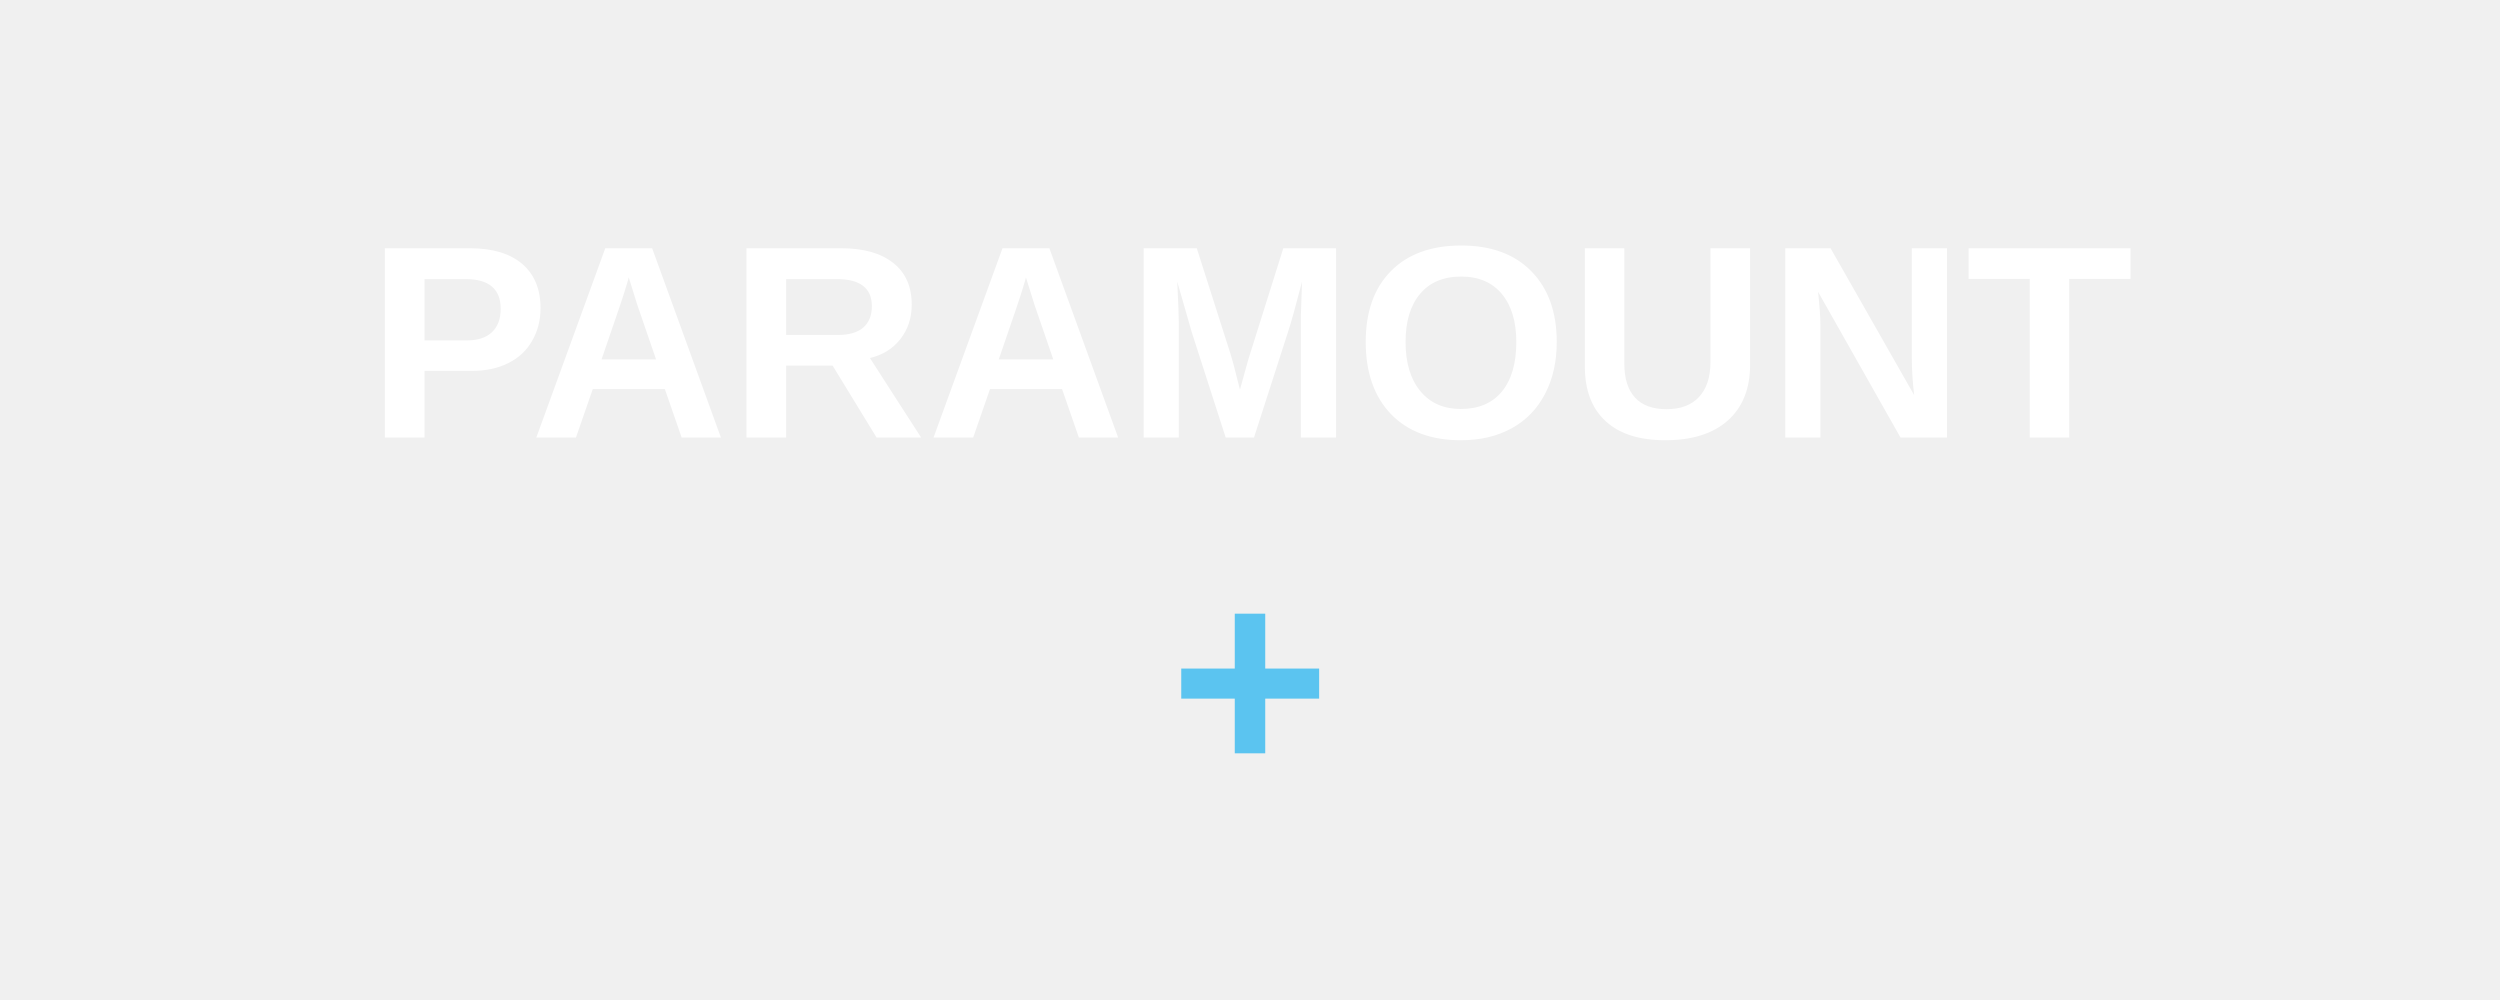
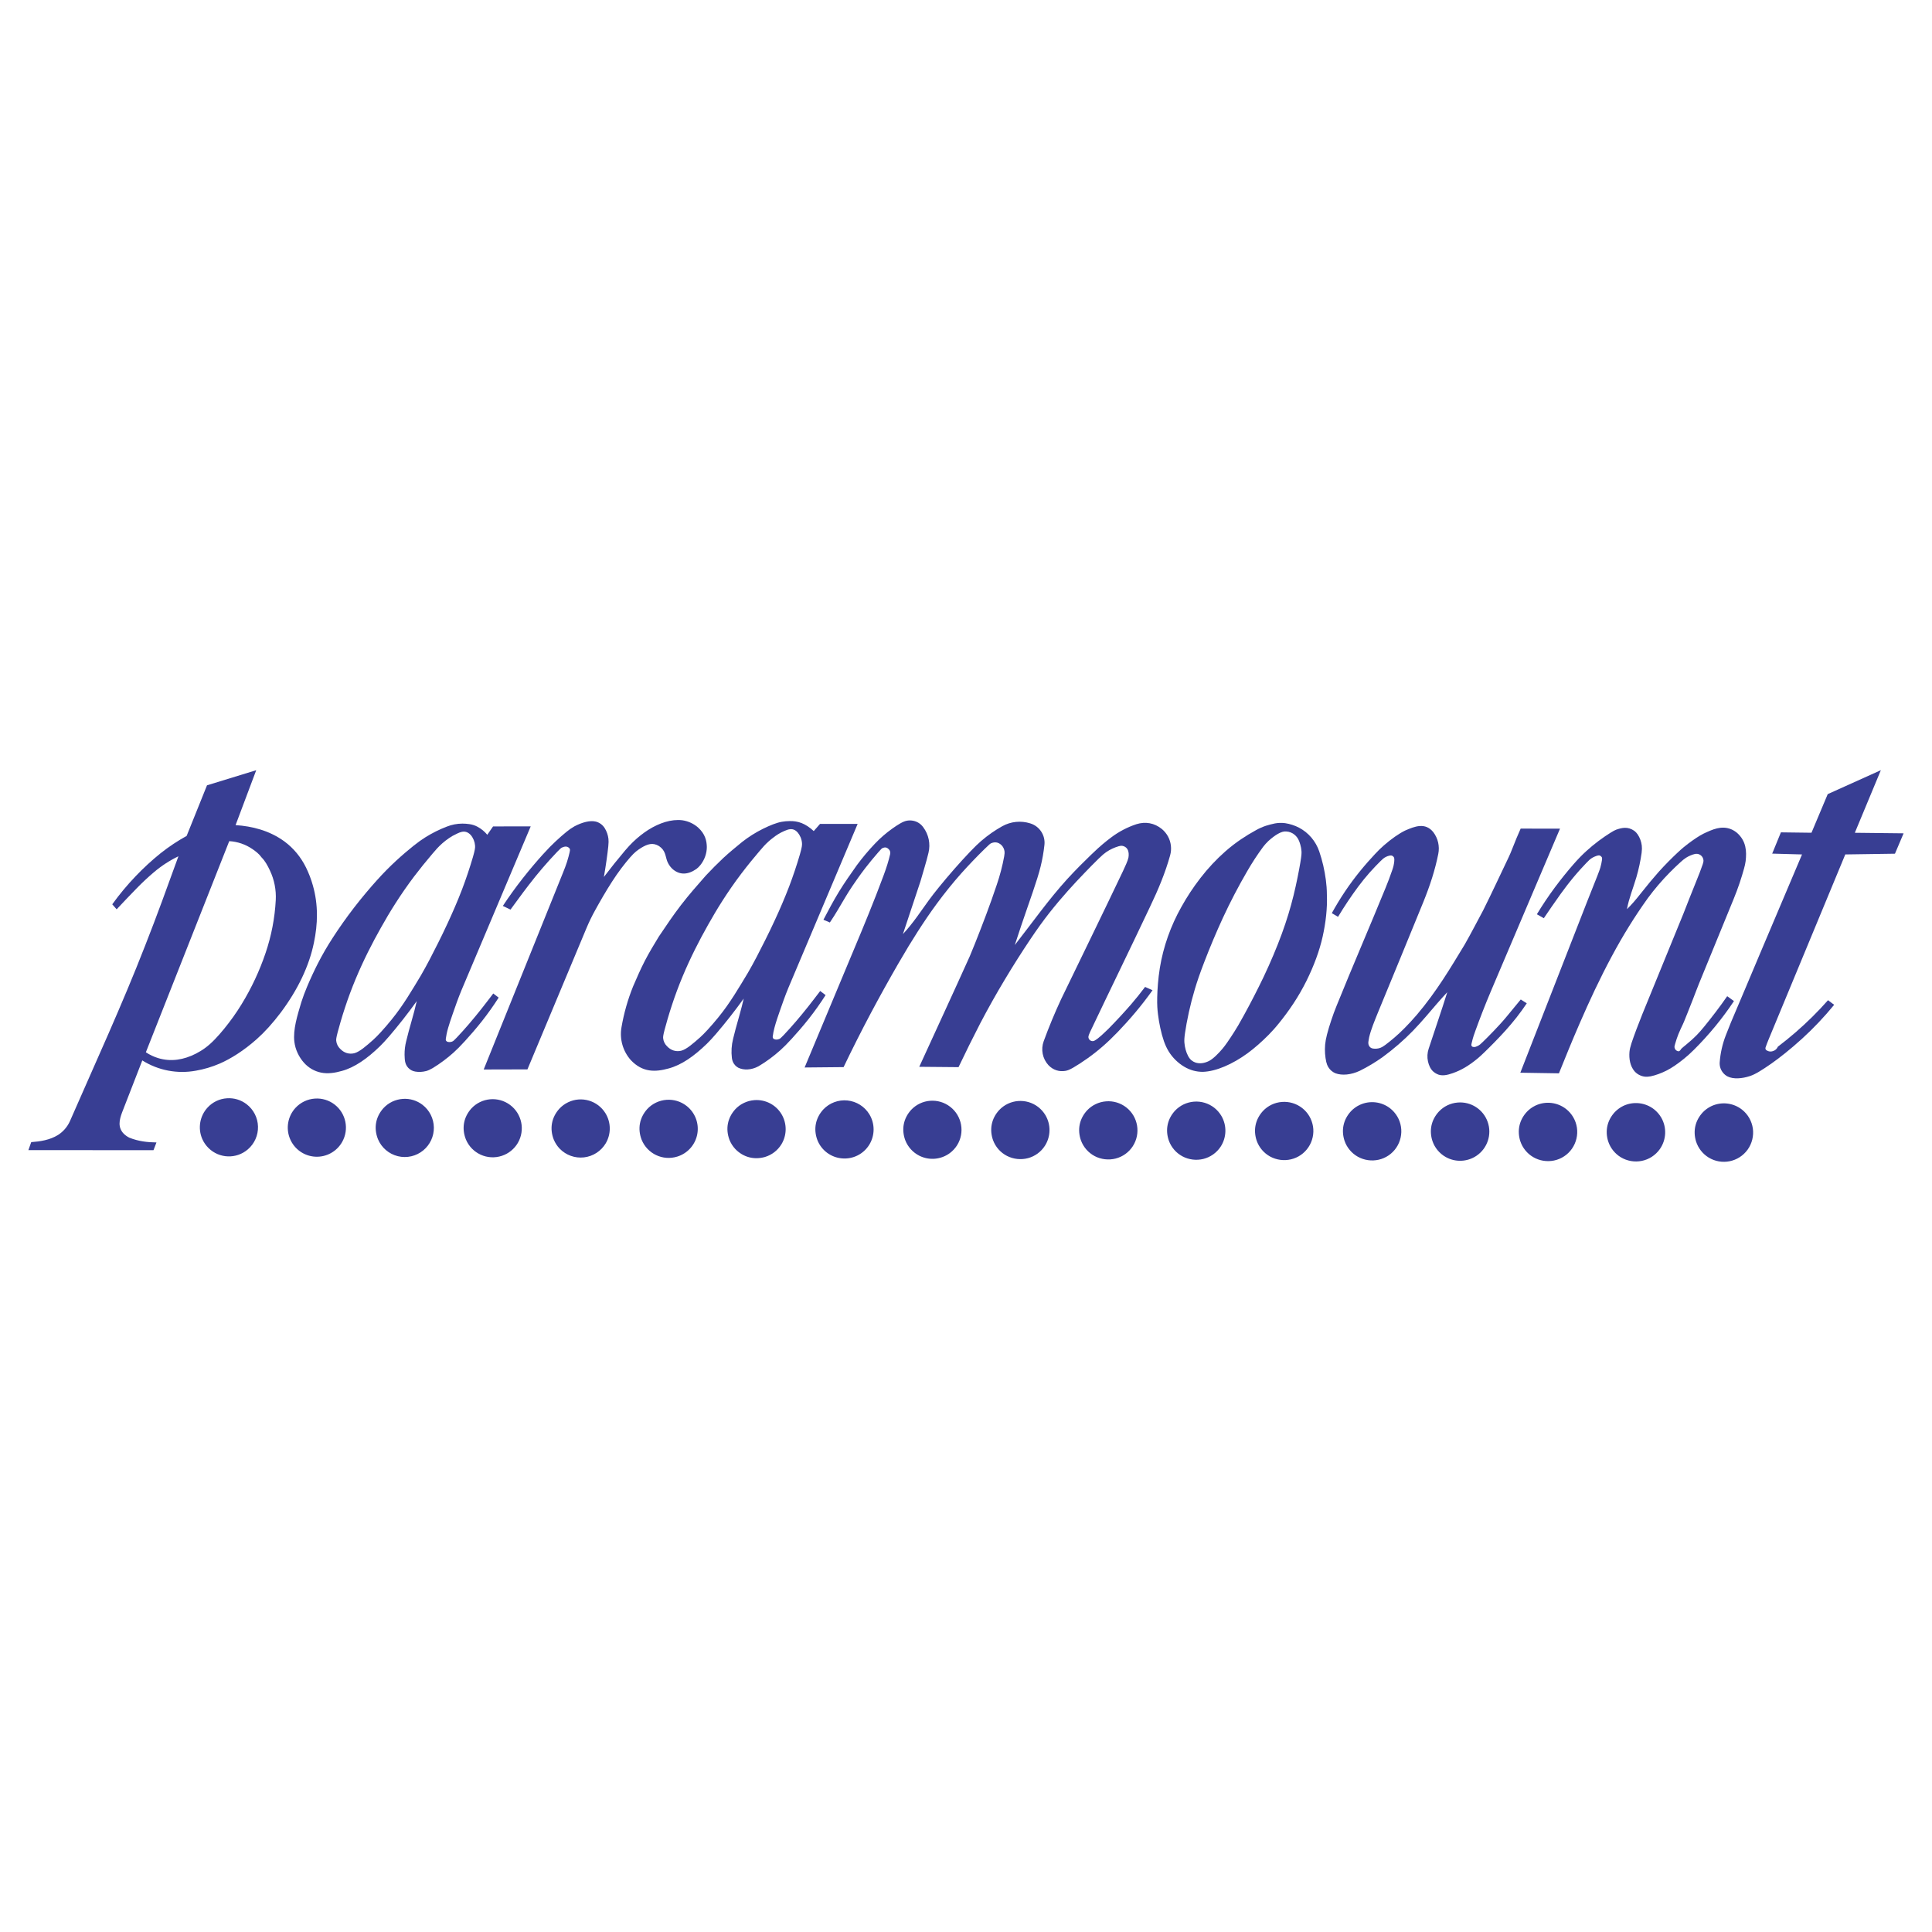
- <svg xmlns="http://www.w3.org/2000/svg" viewBox="0 0 200 80">
-   <text x="100" y="35" font-family="Arial Black,Arial,sans-serif" font-weight="900" font-size="22" fill="white" text-anchor="middle">PARAMOUNT</text>
-   <text x="100" y="62" font-family="Arial,sans-serif" font-weight="700" font-size="22" fill="#5bc4f0" text-anchor="middle" letter-spacing="5">+</text>
+ <svg xmlns="http://www.w3.org/2000/svg" width="2500" height="2500" viewBox="0 0 192.756 192.756">
+   <g fill-rule="evenodd" clip-rule="evenodd">
+     <path fill="#fff" d="M0 0h192.756v192.756H0V0z" />
+     <path d="M169.887 110.979c-.77.829-.986 1.872-.674 2.899a2.934 2.934 0 0 0 1.253 1.606 2.92 2.92 0 0 0 3.898-.788c.439-.61.621-1.383.518-2.107a2.944 2.944 0 0 0-.359-1.045 2.95 2.95 0 0 0-.721-.836 2.936 2.936 0 0 0-3.078-.339 2.93 2.93 0 0 0-.837.61zM161.111 110.952c-.771.831-.984 1.88-.666 2.912a2.928 2.928 0 0 0 1.273 1.602 2.941 2.941 0 0 0 2.072.358c.361-.07.709-.212 1.018-.413s.58-.461.793-.762a2.923 2.923 0 0 0 .145-3.141 2.966 2.966 0 0 0-.721-.832 2.938 2.938 0 0 0-3.075-.337 2.972 2.972 0 0 0-.839.613zM152.336 110.924c-.771.835-.984 1.889-.658 2.926a2.915 2.915 0 0 0 1.293 1.597 2.948 2.948 0 0 0 2.072.339 2.897 2.897 0 0 0 1.795-1.185 2.93 2.93 0 0 0 .492-2.094 2.922 2.922 0 0 0-1.08-1.861 2.933 2.933 0 0 0-3.071-.337 2.941 2.941 0 0 0-.843.615zM143.561 110.896c-.773.837-.986 1.896-.648 2.938.113.333.285.646.51.916.223.271.494.502.799.676a2.924 2.924 0 0 0 3.078-.108 2.91 2.91 0 0 0-1.874-5.317 2.895 2.895 0 0 0-1.865.895zM134.785 110.869c-.773.84-.986 1.904-.639 2.952.113.333.291.645.518.915.225.271.5.499.809.672a2.948 2.948 0 0 0 2.076.298 2.884 2.884 0 0 0 1.76-1.202c.414-.607.58-1.368.467-2.082a2.885 2.885 0 0 0-.365-1.023 2.955 2.955 0 0 0-.713-.818 2.925 2.925 0 0 0-3.062-.333c-.32.152-.609.364-.851.621zM126.008 110.841c-.771.843-.984 1.912-.629 2.966a2.908 2.908 0 0 0 1.343 1.582 2.963 2.963 0 0 0 2.08.278 2.889 2.889 0 0 0 1.742-1.21c.408-.606.57-1.364.455-2.076-.059-.357-.184-.705-.367-1.018s-.428-.59-.713-.813a2.914 2.914 0 0 0-2.031-.608 2.883 2.883 0 0 0-1.88.899zM117.232 110.813c-.773.846-.984 1.92-.619 2.979.119.335.303.646.533.915.232.27.516.494.828.662a2.955 2.955 0 0 0 2.08.259 2.908 2.908 0 0 0 1.727-1.219 2.921 2.921 0 0 0 .074-3.081 2.948 2.948 0 0 0-.711-.81 2.915 2.915 0 0 0-2.025-.606 2.938 2.938 0 0 0-1.029.275c-.32.154-.613.368-.858.626zM108.457 110.785c-.773.849-.984 1.928-.611 2.992a2.91 2.91 0 0 0 1.379 1.572c.621.324 1.377.42 2.084.239a2.896 2.896 0 0 0 1.709-1.227 2.913 2.913 0 0 0-.65-3.875 2.908 2.908 0 0 0-2.018-.605 2.906 2.906 0 0 0-1.893.904zM99.682 110.758c-.775.852-.984 1.936-.604 3.005a2.889 2.889 0 0 0 1.399 1.567 2.969 2.969 0 0 0 2.084.22 2.893 2.893 0 0 0 1.691-1.237 2.913 2.913 0 0 0 .047-3.058 2.945 2.945 0 0 0-.707-.801 2.914 2.914 0 0 0-3.91.304zM90.907 110.73c-.775.854-.985 1.943-.594 3.018a2.914 2.914 0 0 0 1.415 1.562 2.916 2.916 0 0 0 3.039-.267 2.94 2.94 0 0 0 .721-.779 2.907 2.907 0 0 0-4.581-3.534zM82.131 110.702c-.776.857-.985 1.952-.585 3.032a2.898 2.898 0 0 0 2.468 1.839 2.89 2.89 0 0 0 2.71-1.357 2.912 2.912 0 0 0 .018-3.035 2.908 2.908 0 0 0-4.611-.479zM73.355 110.675c-.776.859-.985 1.959-.576 3.045.133.337.331.649.579.914.819.854 1.915 1.095 2.963.798a2.906 2.906 0 0 0 1.64-1.262 2.913 2.913 0 0 0 .004-3.023 2.9 2.9 0 0 0-2.692-1.387 2.939 2.939 0 0 0-1.043.275 2.844 2.844 0 0 0-.875.64zM64.58 110.646c-.777.863-.985 1.968-.567 3.059a2.905 2.905 0 0 0 3.562 1.687 2.898 2.898 0 0 0 .913-5.064 2.901 2.901 0 0 0-1.983-.599 2.937 2.937 0 0 0-1.046.274 2.867 2.867 0 0 0-.879.643zM55.804 110.619c-.777.865-.986 1.975-.558 3.071.139.339.342.651.596.915a2.912 2.912 0 0 0 4.591-.533 2.91 2.91 0 0 0-.024-2.999 2.9 2.9 0 0 0-3.724-1.101 2.895 2.895 0 0 0-.881.647zM47.029 110.591c-.778.869-.986 1.983-.549 3.085a2.9 2.9 0 0 0 3.6 1.638 2.894 2.894 0 0 0 1.588-1.289 2.904 2.904 0 0 0-4.639-3.434zM38.253 110.563c-.779.872-.986 1.991-.541 3.099a2.898 2.898 0 0 0 4.523 1.106 2.907 2.907 0 0 0-.078-4.538 2.89 2.89 0 0 0-1.962-.595 2.985 2.985 0 0 0-1.055.274 2.918 2.918 0 0 0-.887.654zM29.478 110.535a2.91 2.91 0 0 0-.532 3.112 2.899 2.899 0 0 0 5.194.281 2.908 2.908 0 0 0-.758-3.73 2.884 2.884 0 0 0-1.955-.593 2.904 2.904 0 0 0-1.949.93zM31.212 88.33a10.451 10.451 0 0 0-.677-1.771 7.377 7.377 0 0 0-.934-1.449 7.006 7.006 0 0 0-1.221-1.157c-1.502-1.098-3.228-1.522-4.876-1.631l2.059-5.479-4.91 1.508-2.032 5.048a18.812 18.812 0 0 0-2.587 1.72 25.935 25.935 0 0 0-2.492 2.291 26.204 26.204 0 0 0-2.342 2.813l.438.5c.339-.362.68-.724 1.022-1.083s.686-.717.996-1.032a24.539 24.539 0 0 1 1.715-1.599 11.41 11.41 0 0 1 2.431-1.578c-1.076 2.973-2.152 5.946-3.311 8.887-2.309 5.938-4.976 11.73-7.527 17.569a3.189 3.189 0 0 1-1.182 1.354c-.819.502-1.771.645-2.667.71l-.282.797 12.481.007.297-.773c-.894-.013-1.792-.107-2.703-.474a2.167 2.167 0 0 1-.561-.396c-.623-.642-.438-1.393-.169-2.119l2.019-5.194a7.488 7.488 0 0 0 5.351 1.023 10.56 10.56 0 0 0 2.354-.7c1.11-.479 2.42-1.299 3.71-2.445.401-.358.784-.738 1.186-1.182s.823-.952 1.219-1.479c1.697-2.274 2.829-4.637 3.302-6.959.393-1.853.448-3.79-.107-5.727zm-3.699 1.47a19.694 19.694 0 0 1-1.008 5.257 25.317 25.317 0 0 1-2.398 5.129 20.22 20.22 0 0 1-.849 1.285c-.284.397-.581.785-.889 1.164-.309.379-.629.748-.935 1.062-.647.674-1.237 1.093-1.896 1.429-1.197.606-2.461.836-3.761.44a4.616 4.616 0 0 1-1.224-.581l8.318-21.064a4.553 4.553 0 0 1 2.315.792c.34.234.675.494.912.833.361.36.604.824.823 1.284.447.932.645 1.963.592 2.97zM20.702 110.508a2.914 2.914 0 0 0-.523 3.125c.149.341.365.653.631.913a2.896 2.896 0 0 0 3.915.13 2.902 2.902 0 0 0-.121-4.509 2.878 2.878 0 0 0-1.948-.592 2.865 2.865 0 0 0-1.954.933zM48.688 99.809c-.175.229-.35.459-.663.853-.312.394-.764.952-1.23 1.496a38.658 38.658 0 0 1-1.227 1.364c-.275.29-.344.34-.418.376-.221.108-.466.077-.569.01-.109-.114-.119-.096-.096-.312.013-.103.042-.277.077-.45.076-.371.202-.785.344-1.222.077-.235.157-.469.268-.788s.251-.724.398-1.126c.148-.401.296-.804.463-1.198l6.913-16.362-3.754.001-.578.835a3.255 3.255 0 0 0-.979-.802 2.346 2.346 0 0 0-.805-.261 4.813 4.813 0 0 0-.695-.052 4.245 4.245 0 0 0-1.559.3 12.429 12.429 0 0 0-2.143 1.069c-.35.22-.689.457-1.173.842-.484.385-1.113.917-1.719 1.475a28.507 28.507 0 0 0-1.897 1.92c-.707.78-1.536 1.76-2.319 2.775s-1.52 2.066-2.12 2.996a28.63 28.63 0 0 0-1.489 2.568 35.184 35.184 0 0 0-1.08 2.327 18.097 18.097 0 0 0-.576 1.548c-.402 1.35-.837 2.73-.694 3.942.048.389.159.771.325 1.129.166.356.387.688.627.958s.5.479.786.644c.286.164.598.282.92.349.674.138 1.389.032 2.071-.163 1.268-.338 2.549-1.237 3.803-2.458.28-.274.549-.562.93-1.004s.875-1.041 1.354-1.65c.479-.608.945-1.229 1.396-1.858-.15.661-.322 1.304-.515 1.98a47.505 47.505 0 0 0-.541 2.028 5.218 5.218 0 0 0-.16 1.338c.023.454-.006.923.375 1.321.223.224.43.315.7.365.157.028.348.04.538.031.396-.035.657-.065 1.198-.38a14.175 14.175 0 0 0 2.069-1.54c.336-.302.657-.622 1.134-1.144.477-.521 1.111-1.244 1.706-1.998s1.15-1.539 1.667-2.349l-.538-.412-.525.689zm-4.964-5.759c-.556 1.112-1.116 2.208-1.725 3.259-.904 1.498-1.758 2.98-2.943 4.434-.372.46-.761.905-1.063 1.236-.304.33-.521.546-.746.753-.679.603-1.38 1.222-1.909 1.351-.505.119-1.015-.028-1.406-.448a1.293 1.293 0 0 1-.386-.784c-.015-.145-.004-.293.14-.851.145-.559.423-1.527.738-2.483.315-.957.667-1.9 1.054-2.83s.809-1.844 1.235-2.701a54.48 54.48 0 0 1 1.3-2.444c.444-.79.902-1.572 1.449-2.426a41.66 41.66 0 0 1 1.857-2.674 52.162 52.162 0 0 1 1.821-2.257c.427-.501.562-.643.703-.779a6.794 6.794 0 0 1 1.296-1.002c.662-.328 1.222-.732 1.827-.096a1.856 1.856 0 0 1 .431 1.06c.015.201-.002.403-.211 1.131a43.363 43.363 0 0 1-1.077 3.211c-.467 1.229-1.002 2.431-1.411 3.316s-.689 1.455-.974 2.024z" fill="#383e93" />
+     <path d="M69.475 86.702c.145-.109.276-.236.401-.391.438-.55.644-1.199.644-1.807-.011-.603-.155-1.296-.878-1.949a3.055 3.055 0 0 0-1.57-.717c-1.098-.131-2.293.269-3.384.952-.505.323-1.042.739-1.548 1.229-.239.232-.466.476-.766.825a65.92 65.92 0 0 0-2.124 2.65c.093-.536.179-1.073.256-1.612s.147-1.079.183-1.444c.035-.366.036-.557.015-.746a2.564 2.564 0 0 0-.373-1.07 1.475 1.475 0 0 0-.888-.652c-.573-.142-1.374.073-2.136.477a5.224 5.224 0 0 0-.785.542c-.311.25-.703.594-1.083.95-.381.355-.75.723-1.303 1.336s-1.288 1.472-1.986 2.36a40.931 40.931 0 0 0-1.981 2.75l.764.365.854-1.162c.284-.387.569-.775.966-1.288a40.226 40.226 0 0 1 2.84-3.316c.315-.326.389-.38.469-.421.177-.074.487-.212.747.067a.345.345 0 0 1 .054.124c.01.044.011.09-.036.297s-.142.577-.256.939c-.114.363-.256.716-.397 1.069l-7.915 19.645 4.363-.011 5.895-14.104a18.018 18.018 0 0 1 .854-1.76c.213-.391.502-.903.799-1.411.298-.507.604-1.009.904-1.473.3-.464.593-.889.904-1.302.31-.413.637-.812.879-1.089.491-.56.726-.711 1.097-.954.649-.396 1.178-.566 1.799-.186.646.442.614.946.809 1.493.103.266.259.533.526.786.702.62 1.521.607 2.387.009zM112.832 100.224a54.526 54.526 0 0 1-2.242 2.42c-.467.437-.947.944-1.422 1.199a.42.42 0 0 1-.562-.279c-.062-.193.08-.404.15-.599 1.975-4.162 4.008-8.313 5.969-12.466.842-1.754 1.533-3.416 2.02-5.164a2.54 2.54 0 0 0-.213-1.882 2.647 2.647 0 0 0-.605-.737c-.756-.618-1.654-.766-2.549-.485a8.749 8.749 0 0 0-2.512 1.316c-.277.205-.568.439-.855.68s-.566.49-1.164 1.064-1.51 1.475-2.375 2.42c-1.883 2.074-3.498 4.373-5.225 6.576.207-.646.42-1.29.639-1.933.217-.643.439-1.284.633-1.845.195-.561.361-1.04.525-1.521.162-.481.322-.963.453-1.382.26-.83.42-1.481.551-2.217.064-.364.115-.73.156-1.098a2.015 2.015 0 0 0-1.413-2.141 3.54 3.54 0 0 0-2.793.281c-.711.397-1.418.88-2.105 1.473-.322.281-.633.578-1.078 1.042a57.371 57.371 0 0 0-1.589 1.739c-.565.644-1.116 1.3-1.537 1.818-.422.518-.714.896-.997 1.282-.805 1.099-1.546 2.269-2.606 3.409l1.748-5.261c.267-.953.576-1.894.801-2.847a3.05 3.05 0 0 0-.524-2.553 1.605 1.605 0 0 0-1.011-.648 1.632 1.632 0 0 0-.583-.009c-.407.057-.932.398-1.497.796-.635.456-1.164.911-1.73 1.502a22.733 22.733 0 0 0-1.808 2.154c-.614.869-1.228 1.738-1.783 2.645-.555.905-1.05 1.848-1.545 2.79l.642.275c.598-.887 1.014-1.64 1.548-2.531.188-.314.378-.627.705-1.114s.791-1.149 1.284-1.789a35.445 35.445 0 0 1 1.305-1.584c.289-.329.343-.372.403-.403.202-.08.433-.156.709.205a.548.548 0 0 1 .061.393c-.309 1.379-.902 2.746-1.411 4.112-.475 1.229-.979 2.447-1.479 3.666l-5.644 13.51 3.889-.037a145.177 145.177 0 0 1 2.718-5.388 165.104 165.104 0 0 1 2.71-4.888c.783-1.355 1.367-2.31 1.971-3.251s1.229-1.87 1.95-2.846c.721-.976 1.539-2 2.409-2.977a52.506 52.506 0 0 1 2.294-2.398c.5-.492.58-.546.666-.586.316-.135.688-.158 1.055.207.154.166.254.387.281.597.016.112.014.227-.033.506a19.694 19.694 0 0 1-.736 2.822 92.436 92.436 0 0 1-1.061 2.989c-.41 1.104-.844 2.199-1.119 2.89-.276.69-.394.977-.516 1.262-1.659 3.687-3.361 7.354-5.041 11.03l3.919.035a153.184 153.184 0 0 1 2.169-4.377 87.898 87.898 0 0 1 2.443-4.353c.854-1.428 1.75-2.83 2.492-3.938s1.328-1.92 1.947-2.708c.619-.788 1.268-1.551 1.855-2.21s1.111-1.216 1.643-1.767a59.522 59.522 0 0 1 1.428-1.448c.361-.352.549-.508.75-.648.201-.139.414-.261.637-.362a4.5 4.5 0 0 1 .607-.227c.283-.08.369-.051.537.006a.697.697 0 0 1 .348.298c.131.226.146.527.098.816-.07.349-.326.875-.553 1.371-2.027 4.262-4.117 8.525-6.176 12.787a53.647 53.647 0 0 0-1.73 4.177 2.342 2.342 0 0 0 .476 2.385c.49.513 1.098.669 1.697.568.205-.037.402-.108.773-.32s.916-.563 1.443-.939a19.916 19.916 0 0 0 1.523-1.203c.488-.425.955-.874 1.5-1.439.543-.565 1.164-1.249 1.756-1.955s1.156-1.437 1.691-2.187l-.74-.332c-.45.598-.923 1.187-1.415 1.759zM155.641 82.676l-3.924-.006a39.634 39.634 0 0 0-.795 1.903c-.18.457-.262.655-.408.964-.85 1.77-1.656 3.528-2.549 5.308-.613 1.134-1.184 2.258-1.838 3.401-1.398 2.296-2.766 4.641-4.777 7.01-.404.471-.826.926-1.201 1.304-.373.378-.697.678-1.033.966-.336.287-.682.562-.912.732-.23.169-.348.232-.469.278-.121.047-.25.077-.381.088-.129.013-.26.006-.357-.01a.516.516 0 0 1-.361-.202c-.217-.282-.076-.623-.033-.937.193-.805.535-1.605.852-2.399 1.52-3.698 3.057-7.4 4.557-11.095.654-1.613 1.164-3.172 1.486-4.789a2.704 2.704 0 0 0-.494-2.164c-.805-1.003-1.857-.583-2.814-.164-.604.292-1.379.833-2.125 1.485a11.42 11.42 0 0 0-.881.861c-.4.426-.963 1.053-1.494 1.706a27.566 27.566 0 0 0-1.502 2.031 28.71 28.71 0 0 0-1.312 2.158l.621.367a37.744 37.744 0 0 1 2.012-3.011c.361-.482.738-.951 1.135-1.399.398-.449.818-.878 1.068-1.125s.33-.31.418-.364c.168-.106.445-.236.691-.218.096.008.244.124.273.234.047.162.004.491-.059.783a4.217 4.217 0 0 1-.127.428 31.16 31.16 0 0 1-.672 1.79c-1.598 3.913-3.297 7.827-4.877 11.74a22.27 22.27 0 0 0-.543 1.475 22.33 22.33 0 0 0-.42 1.4c-.199.78-.232 1.285-.195 1.915.021.303.068.604.121.83.055.226.115.376.199.513.193.316.453.506.715.617.668.247 1.57.157 2.432-.247a16.812 16.812 0 0 0 2.279-1.368c.539-.396 1.062-.812 1.568-1.25s.992-.896 1.457-1.375c.467-.479.91-.98 1.301-1.431.752-.878 1.381-1.624 2.121-2.417-.588 1.892-1.246 3.764-1.859 5.649-.131.395-.158.83-.068 1.248.043.207.113.407.197.573.199.386.436.557.691.686.486.254 1.062.105 1.584-.077.857-.299 1.6-.741 2.467-1.452.197-.165.389-.338.672-.612.283-.273.662-.647 1.033-1.027.373-.381.738-.767 1.109-1.179.369-.412.74-.851 1.096-1.303a22.75 22.75 0 0 0 1.01-1.398l-.6-.382-1.459 1.77c-.387.468-.801.91-1.219 1.349s-.848.866-1.098 1.108c-.252.242-.322.299-.4.346-.207.11-.42.239-.666.131a.22.22 0 0 1-.084-.139c-.006-.027-.004-.056.016-.16.021-.104.064-.286.115-.465.049-.18.104-.356.264-.801a84.6 84.6 0 0 1 .697-1.859c.273-.706.559-1.407.854-2.104l6.895-16.218z" fill="#383e93" />
+     <path d="M157.617 102.071c-.43.986-.766 1.79-1.098 2.595s-.66 1.611-.984 2.42l-3.852-.061 6.656-17.049c.395-1.012.807-2.018 1.029-2.59.221-.572.264-.706.303-.841a6.252 6.252 0 0 0 .164-.777c.012-.196.023-.232-.156-.379-.141-.067-.164-.053-.289-.027-.16.04-.428.144-.643.294-.104.07-.199.15-.498.462-.301.312-.803.856-1.273 1.424-.473.568-.916 1.16-1.271 1.648-.689.958-1.133 1.625-1.678 2.421l-.693-.395a34.908 34.908 0 0 1 1.779-2.656c.635-.857 1.309-1.683 1.836-2.287s.908-.985 1.305-1.348c.396-.362.811-.707 1.24-1.028s.877-.62 1.172-.805c.295-.185.438-.257.584-.315.57-.194 1.146-.341 1.809.118.125.095.234.212.336.361.215.316.363.728.406 1.111.023.201.023.405-.016.72a17.24 17.24 0 0 1-.518 2.42c-.32 1.1-.756 2.128-.943 3.2.234-.231.461-.471.678-.719.217-.248.424-.505.832-1.016a45.538 45.538 0 0 1 1.666-1.999c.652-.725 1.346-1.412 1.838-1.873s.783-.695 1.08-.919c.555-.417 1.082-.776 1.549-1.011.896-.418 1.773-.834 2.754-.434.215.091.416.218.586.361.932.827.963 1.862.857 2.808a5.285 5.285 0 0 1-.16.749c-.1.366-.262.908-.441 1.443-.18.536-.381 1.065-.594 1.588l-3.459 8.449c-.211.52-.404 1.048-.609 1.57s-.412 1.045-.543 1.375l-.244.604c-.055.139-.107.277-.223.527s-.295.61-.438.973a9.925 9.925 0 0 0-.316.934c-.109.373-.078.346-.039.491.037.08.062.147.219.239.121.047.203.089.35-.092.014-.03.021-.063.105-.146.084-.082.248-.213.41-.346.328-.269.719-.604 1.123-1.015.207-.212.404-.434.711-.807.305-.372.723-.896 1.127-1.428s.799-1.073 1.18-1.622l.674.487a31.374 31.374 0 0 1-3.988 4.854c-.398.395-.703.662-1.018.917-.607.489-1.191.898-1.727 1.165-.258.131-.525.246-.799.345s-.553.183-.789.228c-.432.083-.781.041-1.158-.156a1.64 1.64 0 0 1-.445-.354c-.436-.518-.559-1.241-.5-1.932.023-.244.078-.485.199-.861.256-.776.697-1.937 1.094-2.925l4.09-10.008c.217-.534.418-1.074.631-1.609s.428-1.071.596-1.487c.168-.417.289-.715.404-1.015.115-.3.227-.603.289-.795.117-.35.09-.416.035-.604a.678.678 0 0 0-.322-.371.678.678 0 0 0-.525-.059c-.234.055-.574.19-.859.375a3.994 3.994 0 0 0-.537.43c-.27.242-.678.627-1.072 1.027a23.706 23.706 0 0 0-2.188 2.561 49.34 49.34 0 0 0-1.869 2.799c-.592.953-1.152 1.927-1.721 2.986s-1.146 2.204-1.697 3.362a115.058 115.058 0 0 0-1.504 3.32z" fill="#383e93" />
+     <path d="M175.561 95.227c-.955 2.26-1.904 4.53-2.865 6.777a46 46 0 0 0-.51 1.284 9.362 9.362 0 0 0-.611 2.7 1.465 1.465 0 0 0 .349 1.06c.123.146.275.268.445.354.574.283 1.436.22 2.242-.049.271-.095.531-.219.885-.429s.801-.506 1.24-.814c.438-.31.867-.631 1.379-1.043.51-.411 1.104-.912 1.678-1.436s1.129-1.068 1.662-1.633a31.063 31.063 0 0 0 1.539-1.748l-.611-.46a33.967 33.967 0 0 1-3.236 3.205c-.576.498-1.166.977-1.771 1.436a.768.768 0 0 1-.35.381c-.246.121-.531.16-.826-.059a.251.251 0 0 1-.051-.243c.082-.239.17-.479.27-.719l7.686-18.544 4.955-.073.863-2.033-4.867-.054 2.598-6.246-5.301 2.389-1.621 3.853-3.051-.039-.869 2.121 2.977.083-4.228 9.979zM81.307 99.559c-.175.229-.35.459-.663.854a52.53 52.53 0 0 1-1.23 1.495 39.786 39.786 0 0 1-1.227 1.365c-.276.29-.344.339-.418.376-.171.077-.368.111-.569.009a.251.251 0 0 1-.105-.241c.069-.584.244-1.163.431-1.743.077-.234.157-.469.268-.788.225-.647.535-1.541.861-2.324L85.568 82.2l-3.754.001-.627.715c-.832-.769-1.587-1.024-2.43-.996a4.264 4.264 0 0 0-.757.07c-.524.091-1.174.355-1.867.694a12.12 12.12 0 0 0-2.093 1.32c-.638.522-1.276 1.044-1.88 1.603a39.931 39.931 0 0 0-1.742 1.75c-.848.964-1.695 1.928-2.476 2.942-.781 1.015-1.497 2.081-2.212 3.146-.484.796-.969 1.593-1.396 2.419-.427.827-.796 1.683-1.166 2.539a19.823 19.823 0 0 0-1.164 4.102 3.913 3.913 0 0 0 .935 3.265c1.177 1.242 2.444 1.199 3.777.829 1.292-.352 2.518-1.213 3.803-2.457.28-.275.549-.562.93-1.005a52.405 52.405 0 0 0 2.75-3.507c-.233 1.041-.527 1.997-.805 3.021-.095.353-.187.705-.251.986a5.259 5.259 0 0 0-.121 1.933c.045.293.124.496.336.727.089.093.193.173.306.233.53.253 1.287.246 2.017-.15.389-.23.766-.48 1.13-.749s.715-.555 1.051-.857.656-.622 1.134-1.144c.478-.521 1.111-1.244 1.706-1.998s1.15-1.539 1.667-2.349l-.537-.412c-.174.23-.35.459-.525.688zM76.343 93.8c-.557 1.112-1.115 2.209-1.726 3.258-.895 1.483-1.775 3.003-2.942 4.435-.372.461-.761.906-1.064 1.236s-.521.546-.746.753c-.679.603-1.38 1.222-1.909 1.352-.505.118-1.015-.029-1.406-.449a1.288 1.288 0 0 1-.386-.783c-.015-.146-.004-.294.14-.852s.423-1.527.738-2.483c.315-.956.667-1.9 1.054-2.83.387-.93.81-1.844 1.236-2.7s.856-1.654 1.3-2.444c.444-.79.902-1.572 1.448-2.426.546-.854 1.181-1.779 1.857-2.673s1.394-1.756 1.821-2.257c.427-.502.563-.644.704-.78.292-.284.609-.543.887-.74a4.822 4.822 0 0 1 1.238-.639c.329-.094.663-.098.998.28.103.121.212.293.29.477.079.185.125.383.14.583.015.2-.002.403-.21 1.131a43.363 43.363 0 0 1-1.077 3.211 52.983 52.983 0 0 1-1.411 3.316 64.54 64.54 0 0 1-.974 2.024zM132.383 89.231c-.002-.959-.148-1.929-.363-2.887a14.439 14.439 0 0 0-.4-1.401 4.304 4.304 0 0 0-.779-1.374 4.178 4.178 0 0 0-1.229-.988 4.476 4.476 0 0 0-1.395-.454c-.781-.095-1.291.08-1.908.257a5.76 5.76 0 0 0-.99.437 17.94 17.94 0 0 0-1.512.92c-.537.364-1.049.761-1.537 1.187a19.11 19.11 0 0 0-2.504 2.675 22.574 22.574 0 0 0-1.898 2.877 18.897 18.897 0 0 0-1.344 2.954 18.218 18.218 0 0 0-.807 3.141c-.172 1.067-.244 2.15-.262 2.925s.02 1.24.078 1.703c.057.463.135.923.234 1.378s.221.906.357 1.298c.139.392.293.725.484 1.033.191.31.422.596.682.851.551.536 1.16.886 1.758 1.048.312.086.637.129.961.127 1.314-.04 2.967-.763 4.467-1.859.697-.515 1.41-1.14 2.098-1.836.328-.334.645-.68 1.062-1.198.42-.519.941-1.211 1.416-1.934.477-.722.908-1.474 1.295-2.249.748-1.513 1.301-3.009 1.615-4.419.306-1.384.479-2.802.421-4.212zm-2.653-3.138c-.125.74-.367 2-.672 3.245-.307 1.245-.676 2.474-1.174 3.833s-1.125 2.846-1.816 4.302a77.745 77.745 0 0 1-1.947 3.789c-.496.908-.732 1.299-.979 1.685-.244.386-.498.766-.693 1.046s-.332.461-.477.634c-.387.458-.924 1.011-1.344 1.224-.465.234-.939.302-1.369.155-.268-.104-.508-.251-.723-.651a3.156 3.156 0 0 1-.244-.625 3.598 3.598 0 0 1-.123-.697c-.018-.236-.012-.474.062-.983.072-.51.213-1.292.383-2.066s.371-1.543.598-2.304c.229-.76.482-1.512.939-2.699a73.867 73.867 0 0 1 1.854-4.399 56.473 56.473 0 0 1 2.426-4.656 25.752 25.752 0 0 1 1.594-2.438 4.99 4.99 0 0 1 .529-.587c.639-.577 1.299-1 1.77-.945a1.4 1.4 0 0 1 .857.343c.348.309.451.632.551.968.062.211.102.429.117.648s.006.438-.119 1.178z" fill="#383e93" />
+   </g>
</svg>
